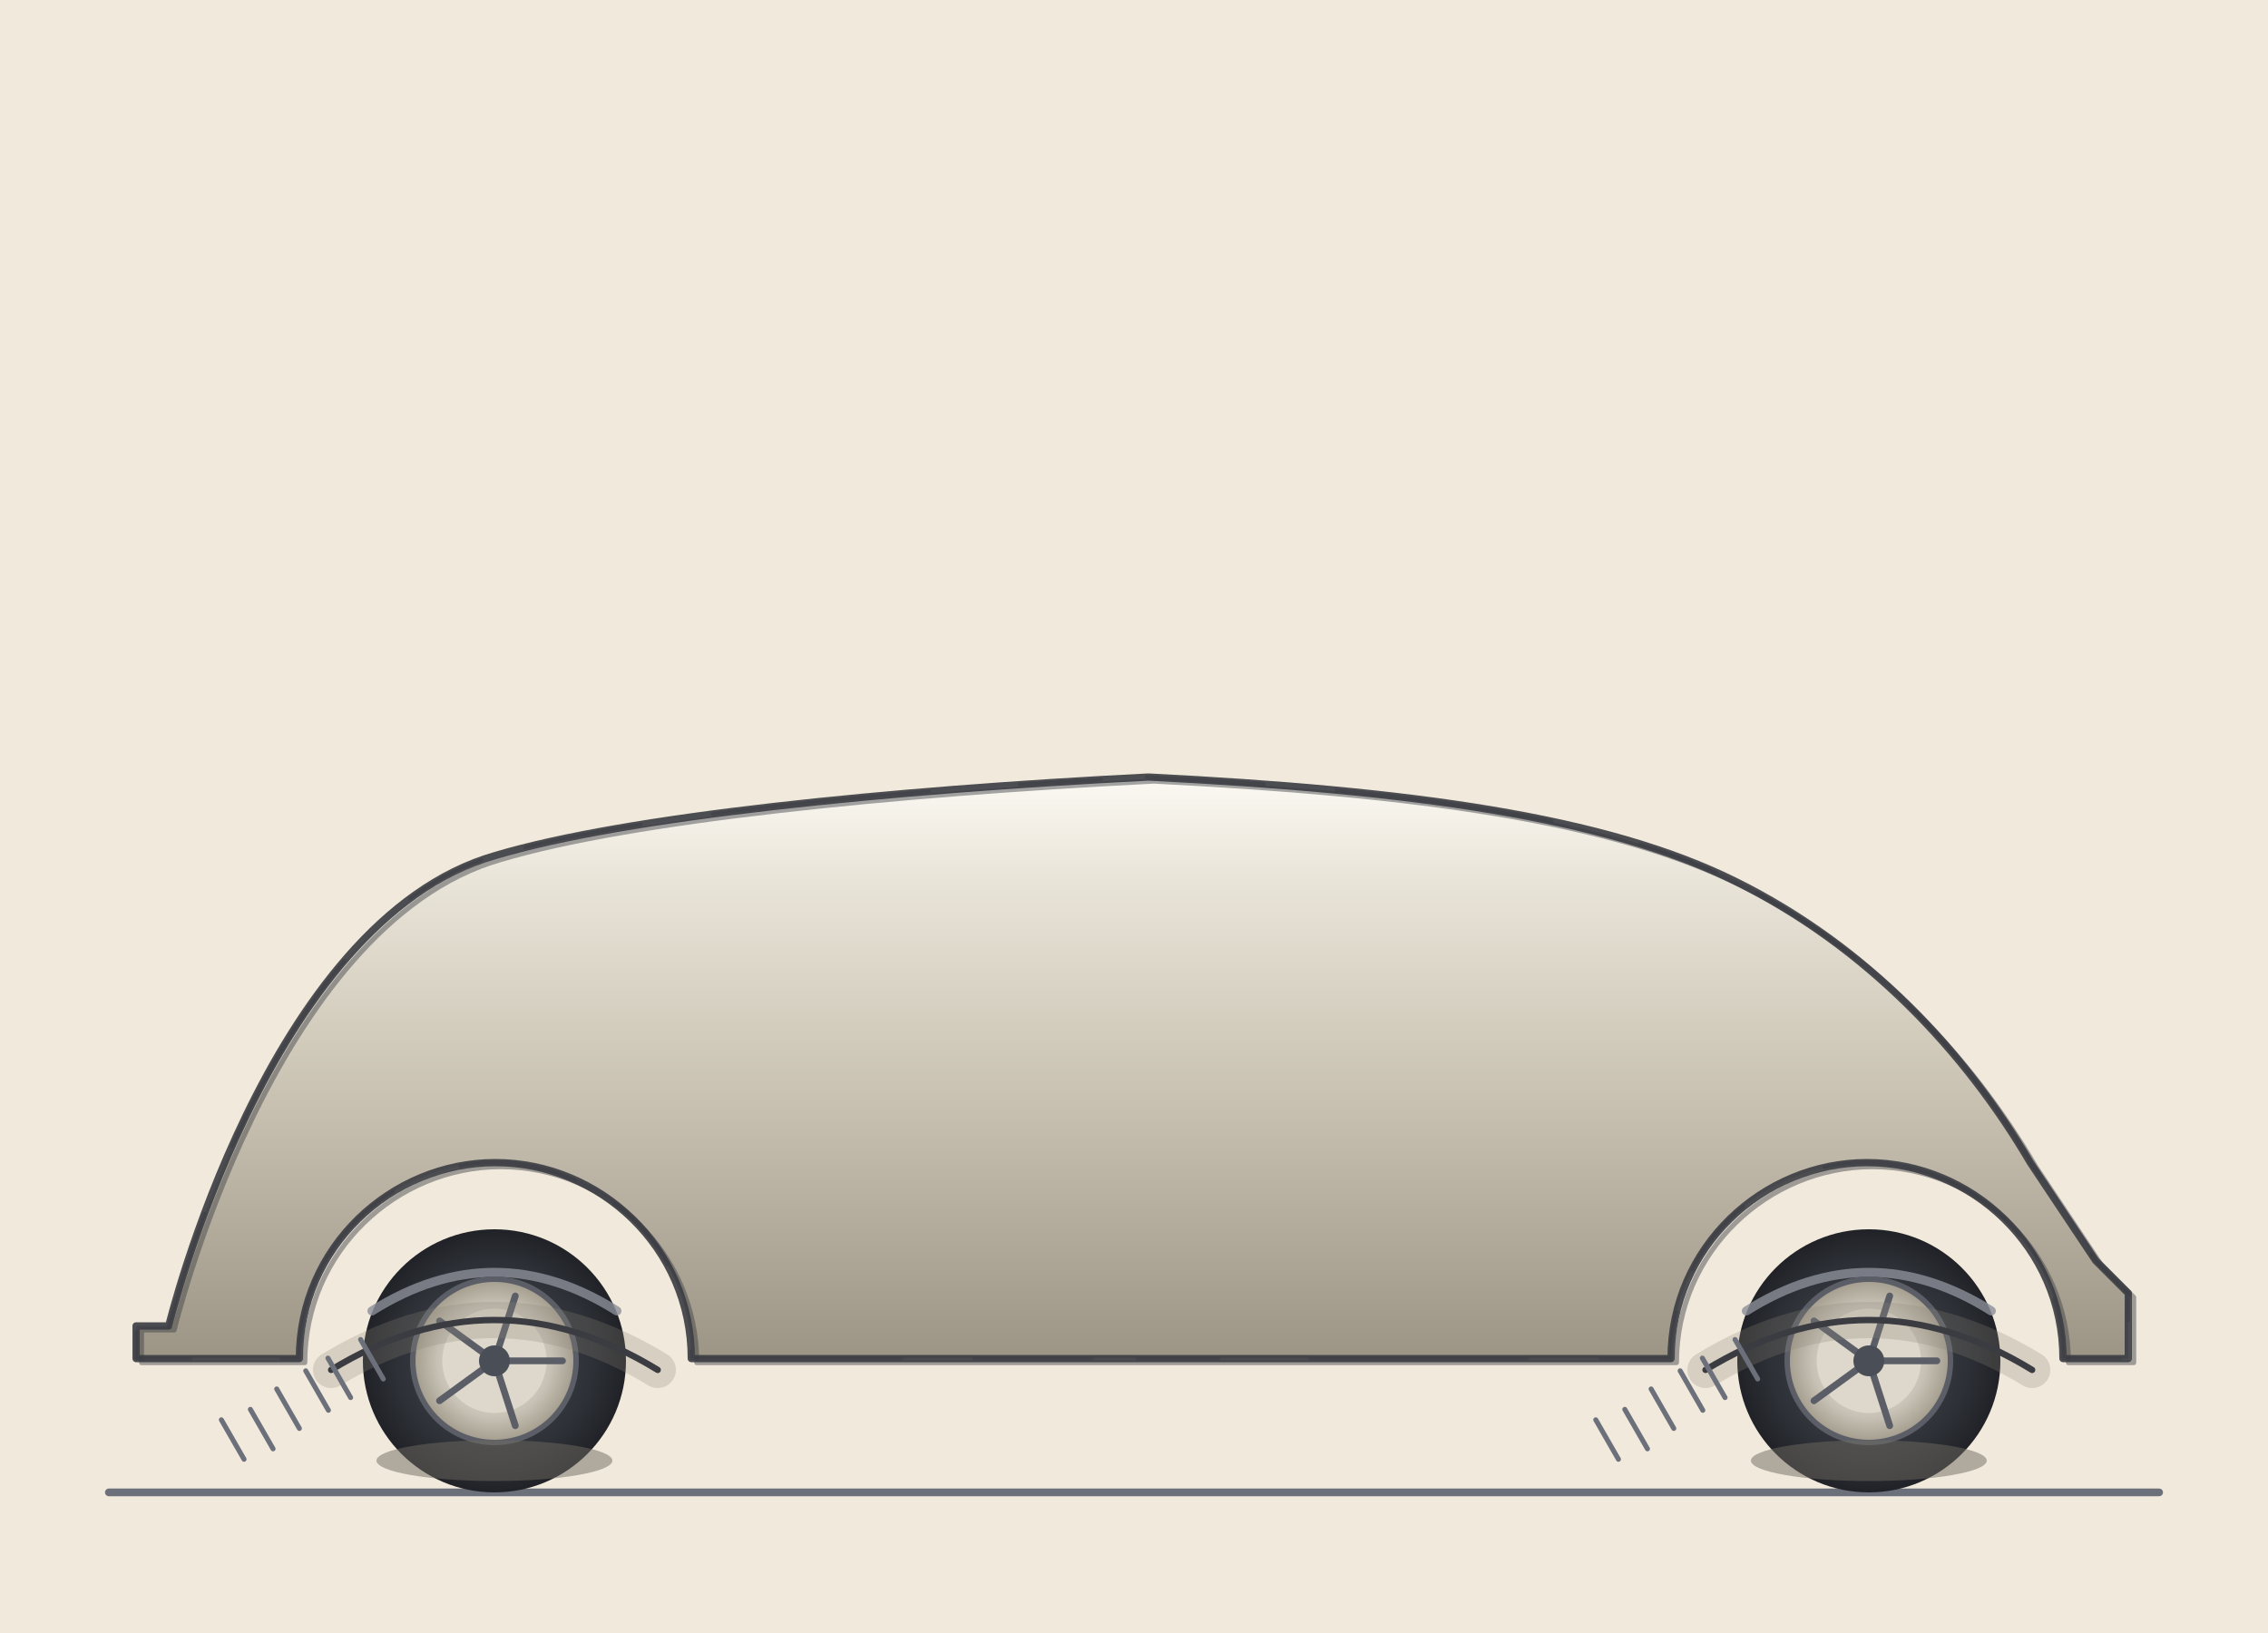
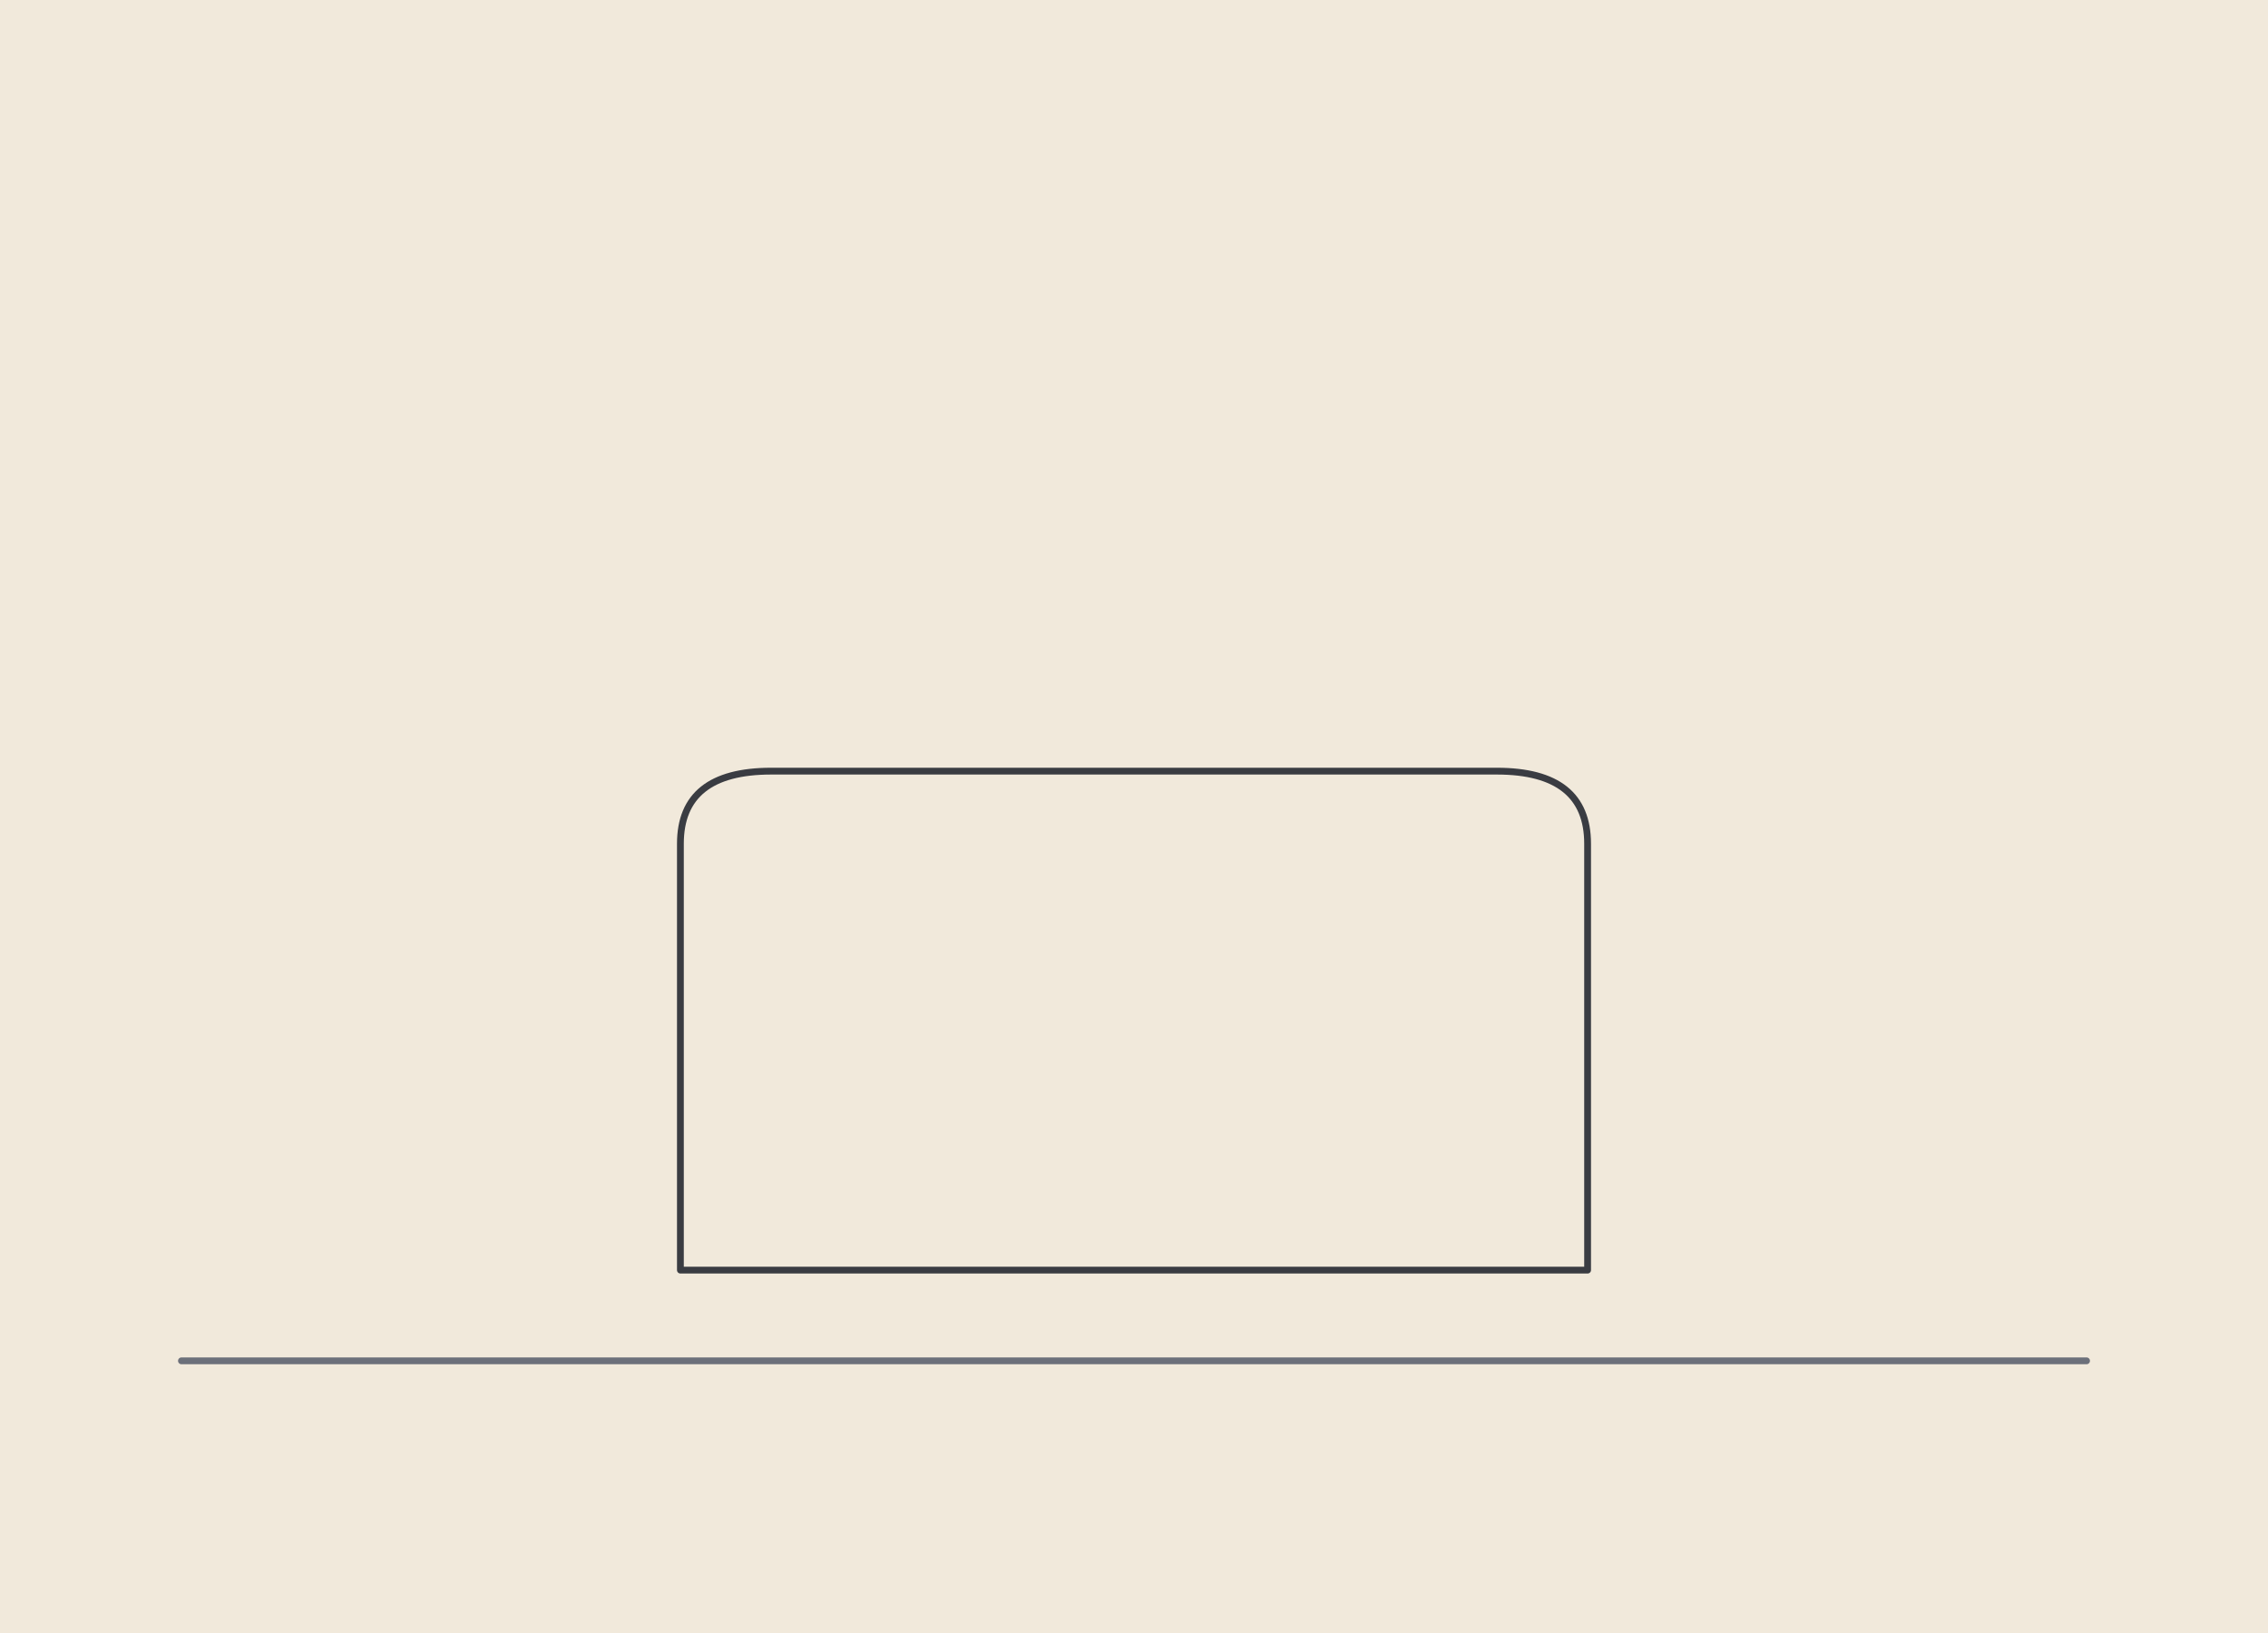
<svg xmlns="http://www.w3.org/2000/svg" viewBox="0 0 500 360" role="img">
  <defs>
    <linearGradient id="gBody" x1="0" y1="0" x2="0" y2="1">
      <stop offset="0%" stop-color="#FBF9F3" />
      <stop offset="18%" stop-color="#E9E4D8" />
      <stop offset="55%" stop-color="#C9C2B2" />
      <stop offset="100%" stop-color="#9C9484" />
    </linearGradient>
    <linearGradient id="gGlass" x1="0" y1="0" x2="0" y2="1">
      <stop offset="0%" stop-color="#55585F" />
      <stop offset="100%" stop-color="#7B7F88" />
    </linearGradient>
    <radialGradient id="gTire" cx="0.5" cy="0.5" r="0.5">
      <stop offset="0%" stop-color="#4A4E55" />
      <stop offset="75%" stop-color="#2D3036" />
      <stop offset="100%" stop-color="#202227" />
    </radialGradient>
    <radialGradient id="gRim" cx="0.5" cy="0.5" r="0.5">
      <stop offset="0%" stop-color="#F3F2EC" />
      <stop offset="70%" stop-color="#C6C1B4" />
      <stop offset="100%" stop-color="#A39C8D" />
    </radialGradient>
    <radialGradient id="gGround" cx="0.5" cy="0.5" r="0.5">
      <stop offset="0%" stop-color="#8A8478" stop-opacity="0.34" />
      <stop offset="100%" stop-color="#8A8478" stop-opacity="0" />
    </radialGradient>
  </defs>
  <rect x="0" y="0" width="500" height="360" fill="#F1E9DB" />
-   <line x1="24" y1="329" x2="476" y2="329" stroke="#6C707A" stroke-width="1.7" stroke-linecap="round" stroke-linejoin="round" />
-   <path d="M37.2 292.3 C37.2 292.3 58.8 203.0 109.2 188.6 C138.0 180.0 195.6 174.2 253.2 171.3 C310.8 174.2 354.0 180.0 382.8 194.4 C411.6 208.7 433.2 231.8 447.6 256.3 L462.0 277.9 L469.2 285.1 L469.2 299.5 L454.8 299.5 C454.8 275.0 434.6 256.3 411.6 256.3 C388.6 256.3 368.4 275.0 368.4 299.5 L152.4 299.5 C152.4 275.0 132.2 256.3 109.2 256.3 C86.2 256.3 66.0 275.0 66.0 299.5 L30.0 299.5 L30.0 292.3 Z" fill="url(#gBody)" />
-   <path d="M37.2 292.3 C37.2 292.3 58.8 203.0 109.2 188.6 C138.0 180.0 195.6 174.2 253.2 171.3 C310.8 174.2 354.0 180.0 382.8 194.4 C411.6 208.7 433.2 231.8 447.6 256.3 L462.0 277.9 L469.2 285.1 L469.2 299.5 L454.8 299.5 C454.8 275.0 434.6 256.3 411.6 256.3 C388.6 256.3 368.4 275.0 368.4 299.5 L152.4 299.5 C152.4 275.0 132.2 256.3 109.2 256.3 C86.2 256.3 66.0 275.0 66.0 299.5 L30.0 299.5 L30.0 292.3 Z" stroke="#3A3C42" stroke-width="1.6" stroke-linecap="round" stroke-linejoin="round" fill="none" opacity="0.9" />
-   <path d="M37.2 292.3 C37.2 292.3 58.8 203.0 109.2 188.6 C138.0 180.0 195.6 174.2 253.2 171.3 C310.8 174.2 354.0 180.0 382.8 194.4 C411.6 208.7 433.2 231.8 447.6 256.3 L462.0 277.9 L469.2 285.1 L469.2 299.5 L454.8 299.5 C454.8 275.0 434.6 256.3 411.6 256.3 C388.6 256.3 368.4 275.0 368.4 299.5 L152.4 299.5 C152.4 275.0 132.2 256.3 109.2 256.3 C86.2 256.3 66.0 275.0 66.0 299.5 L30.0 299.5 L30.0 292.3 Z" stroke="#3A3C42" stroke-width="1.1" stroke-linecap="round" stroke-linejoin="round" fill="none" opacity="0.45" transform="translate(1.2 0.9)" />
-   <path d="M37.2 292.3 C37.2 292.3 58.8 203.0 109.2 188.6 C138.0 180.0 195.6 174.2 253.2 171.3 C310.8 174.2 354.0 180.0 382.8 194.4 C411.6 208.7 433.2 231.8 447.6 256.3 L462.0 277.9 L469.2 285.1 L469.2 299.5 L454.8 299.5 C454.8 275.0 434.6 256.3 411.6 256.3 C388.6 256.3 368.4 275.0 368.4 299.5 L152.4 299.5 C152.4 275.0 132.2 256.3 109.2 256.3 C86.2 256.3 66.0 275.0 66.0 299.5 L30.0 299.5 L30.0 292.3 Z" stroke="#3A3C42" stroke-width="0.8" stroke-linecap="round" stroke-linejoin="round" fill="none" stroke-dasharray="26 16 48 20 18 10" opacity="0.5" />
-   <circle cx="109" cy="300" r="29" fill="url(#gTire)" />
-   <path d="M82 289 Q109 272 136 289" stroke="#8B8F98" stroke-width="2.0" fill="none" stroke-linecap="round" opacity="0.8" />
-   <circle cx="109" cy="300" r="18" fill="url(#gRim)" stroke="#5B5E66" stroke-width="1.2" />
-   <circle cx="109" cy="300" r="11.5" fill="#DDD8CB" />
-   <line x1="109" y1="300" x2="124.0" y2="300.0" stroke="#5B5E66" stroke-width="1.5" stroke-linecap="round" />
-   <line x1="109" y1="300" x2="113.6" y2="314.3" stroke="#5B5E66" stroke-width="1.5" stroke-linecap="round" />
-   <line x1="109" y1="300" x2="96.9" y2="308.8" stroke="#5B5E66" stroke-width="1.5" stroke-linecap="round" />
-   <line x1="109" y1="300" x2="96.9" y2="291.2" stroke="#5B5E66" stroke-width="1.5" stroke-linecap="round" />
-   <line x1="109" y1="300" x2="113.6" y2="285.7" stroke="#5B5E66" stroke-width="1.5" stroke-linecap="round" />
-   <circle cx="109" cy="300" r="3.4" fill="#4A4E56" />
-   <ellipse cx="109" cy="322" rx="26" ry="4.5" fill="#6E6A61" opacity="0.5" />
-   <circle cx="412" cy="300" r="29" fill="url(#gTire)" />
-   <path d="M385 289 Q412 272 439 289" stroke="#8B8F98" stroke-width="2.0" fill="none" stroke-linecap="round" opacity="0.8" />
-   <circle cx="412" cy="300" r="18" fill="url(#gRim)" stroke="#5B5E66" stroke-width="1.2" />
-   <circle cx="412" cy="300" r="11.5" fill="#DDD8CB" />
-   <line x1="412" y1="300" x2="427.0" y2="300.0" stroke="#5B5E66" stroke-width="1.5" stroke-linecap="round" />
-   <line x1="412" y1="300" x2="416.6" y2="314.3" stroke="#5B5E66" stroke-width="1.5" stroke-linecap="round" />
-   <line x1="412" y1="300" x2="399.9" y2="308.8" stroke="#5B5E66" stroke-width="1.5" stroke-linecap="round" />
-   <line x1="412" y1="300" x2="399.9" y2="291.2" stroke="#5B5E66" stroke-width="1.5" stroke-linecap="round" />
-   <line x1="412" y1="300" x2="416.6" y2="285.7" stroke="#5B5E66" stroke-width="1.5" stroke-linecap="round" />
-   <circle cx="412" cy="300" r="3.4" fill="#4A4E56" />
-   <ellipse cx="412" cy="322" rx="26" ry="4.5" fill="#6E6A61" opacity="0.5" />
-   <path d="M73 302 Q109 280 145 302" stroke="#8B8478" stroke-width="8" fill="none" stroke-linecap="round" opacity="0.26" />
-   <path d="M73 302 Q109 280 145 302" stroke="#3A3C42" stroke-width="1.4" stroke-linecap="round" stroke-linejoin="round" fill="none" />
-   <line x1="79.5" y1="295.3" x2="84.5" y2="304.0" stroke="#6C707A" stroke-width="1.1" stroke-linecap="round" stroke-linejoin="round" />
-   <line x1="72.3" y1="299.4" x2="77.3" y2="308.1" stroke="#6C707A" stroke-width="1.1" stroke-linecap="round" stroke-linejoin="round" />
-   <line x1="67.4" y1="302.2" x2="72.4" y2="310.9" stroke="#6C707A" stroke-width="1.1" stroke-linecap="round" stroke-linejoin="round" />
-   <line x1="61.0" y1="306.2" x2="66.0" y2="314.9" stroke="#6C707A" stroke-width="1.1" stroke-linecap="round" stroke-linejoin="round" />
-   <line x1="55.2" y1="310.7" x2="60.2" y2="319.4" stroke="#6C707A" stroke-width="1.1" stroke-linecap="round" stroke-linejoin="round" />
-   <line x1="48.8" y1="313.0" x2="53.8" y2="321.7" stroke="#6C707A" stroke-width="1.1" stroke-linecap="round" stroke-linejoin="round" />
-   <path d="M376 302 Q412 280 448 302" stroke="#8B8478" stroke-width="8" fill="none" stroke-linecap="round" opacity="0.26" />
-   <path d="M376 302 Q412 280 448 302" stroke="#3A3C42" stroke-width="1.4" stroke-linecap="round" stroke-linejoin="round" fill="none" />
-   <line x1="382.5" y1="295.3" x2="387.5" y2="304.0" stroke="#6C707A" stroke-width="1.1" stroke-linecap="round" stroke-linejoin="round" />
-   <line x1="375.3" y1="299.4" x2="380.3" y2="308.1" stroke="#6C707A" stroke-width="1.1" stroke-linecap="round" stroke-linejoin="round" />
-   <line x1="370.4" y1="302.2" x2="375.4" y2="310.9" stroke="#6C707A" stroke-width="1.1" stroke-linecap="round" stroke-linejoin="round" />
-   <line x1="364.0" y1="306.2" x2="369.0" y2="314.9" stroke="#6C707A" stroke-width="1.1" stroke-linecap="round" stroke-linejoin="round" />
-   <line x1="358.2" y1="310.7" x2="363.2" y2="319.4" stroke="#6C707A" stroke-width="1.1" stroke-linecap="round" stroke-linejoin="round" />
-   <line x1="351.8" y1="313.0" x2="356.8" y2="321.7" stroke="#6C707A" stroke-width="1.1" stroke-linecap="round" stroke-linejoin="round" />
+   <line x1="40" y1="300" x2="460" y2="300" stroke="#6C707A" stroke-width="1.5" stroke-linecap="round" stroke-linejoin="round" />
+   <path d="M170 170 L330 170 Q350 170 350 186 L350 280 L150 280 L150 186 Q150 170 170 170 Z" stroke="#3A3C42" stroke-width="1.5" stroke-linecap="round" stroke-linejoin="round" fill="none" />
</svg>
